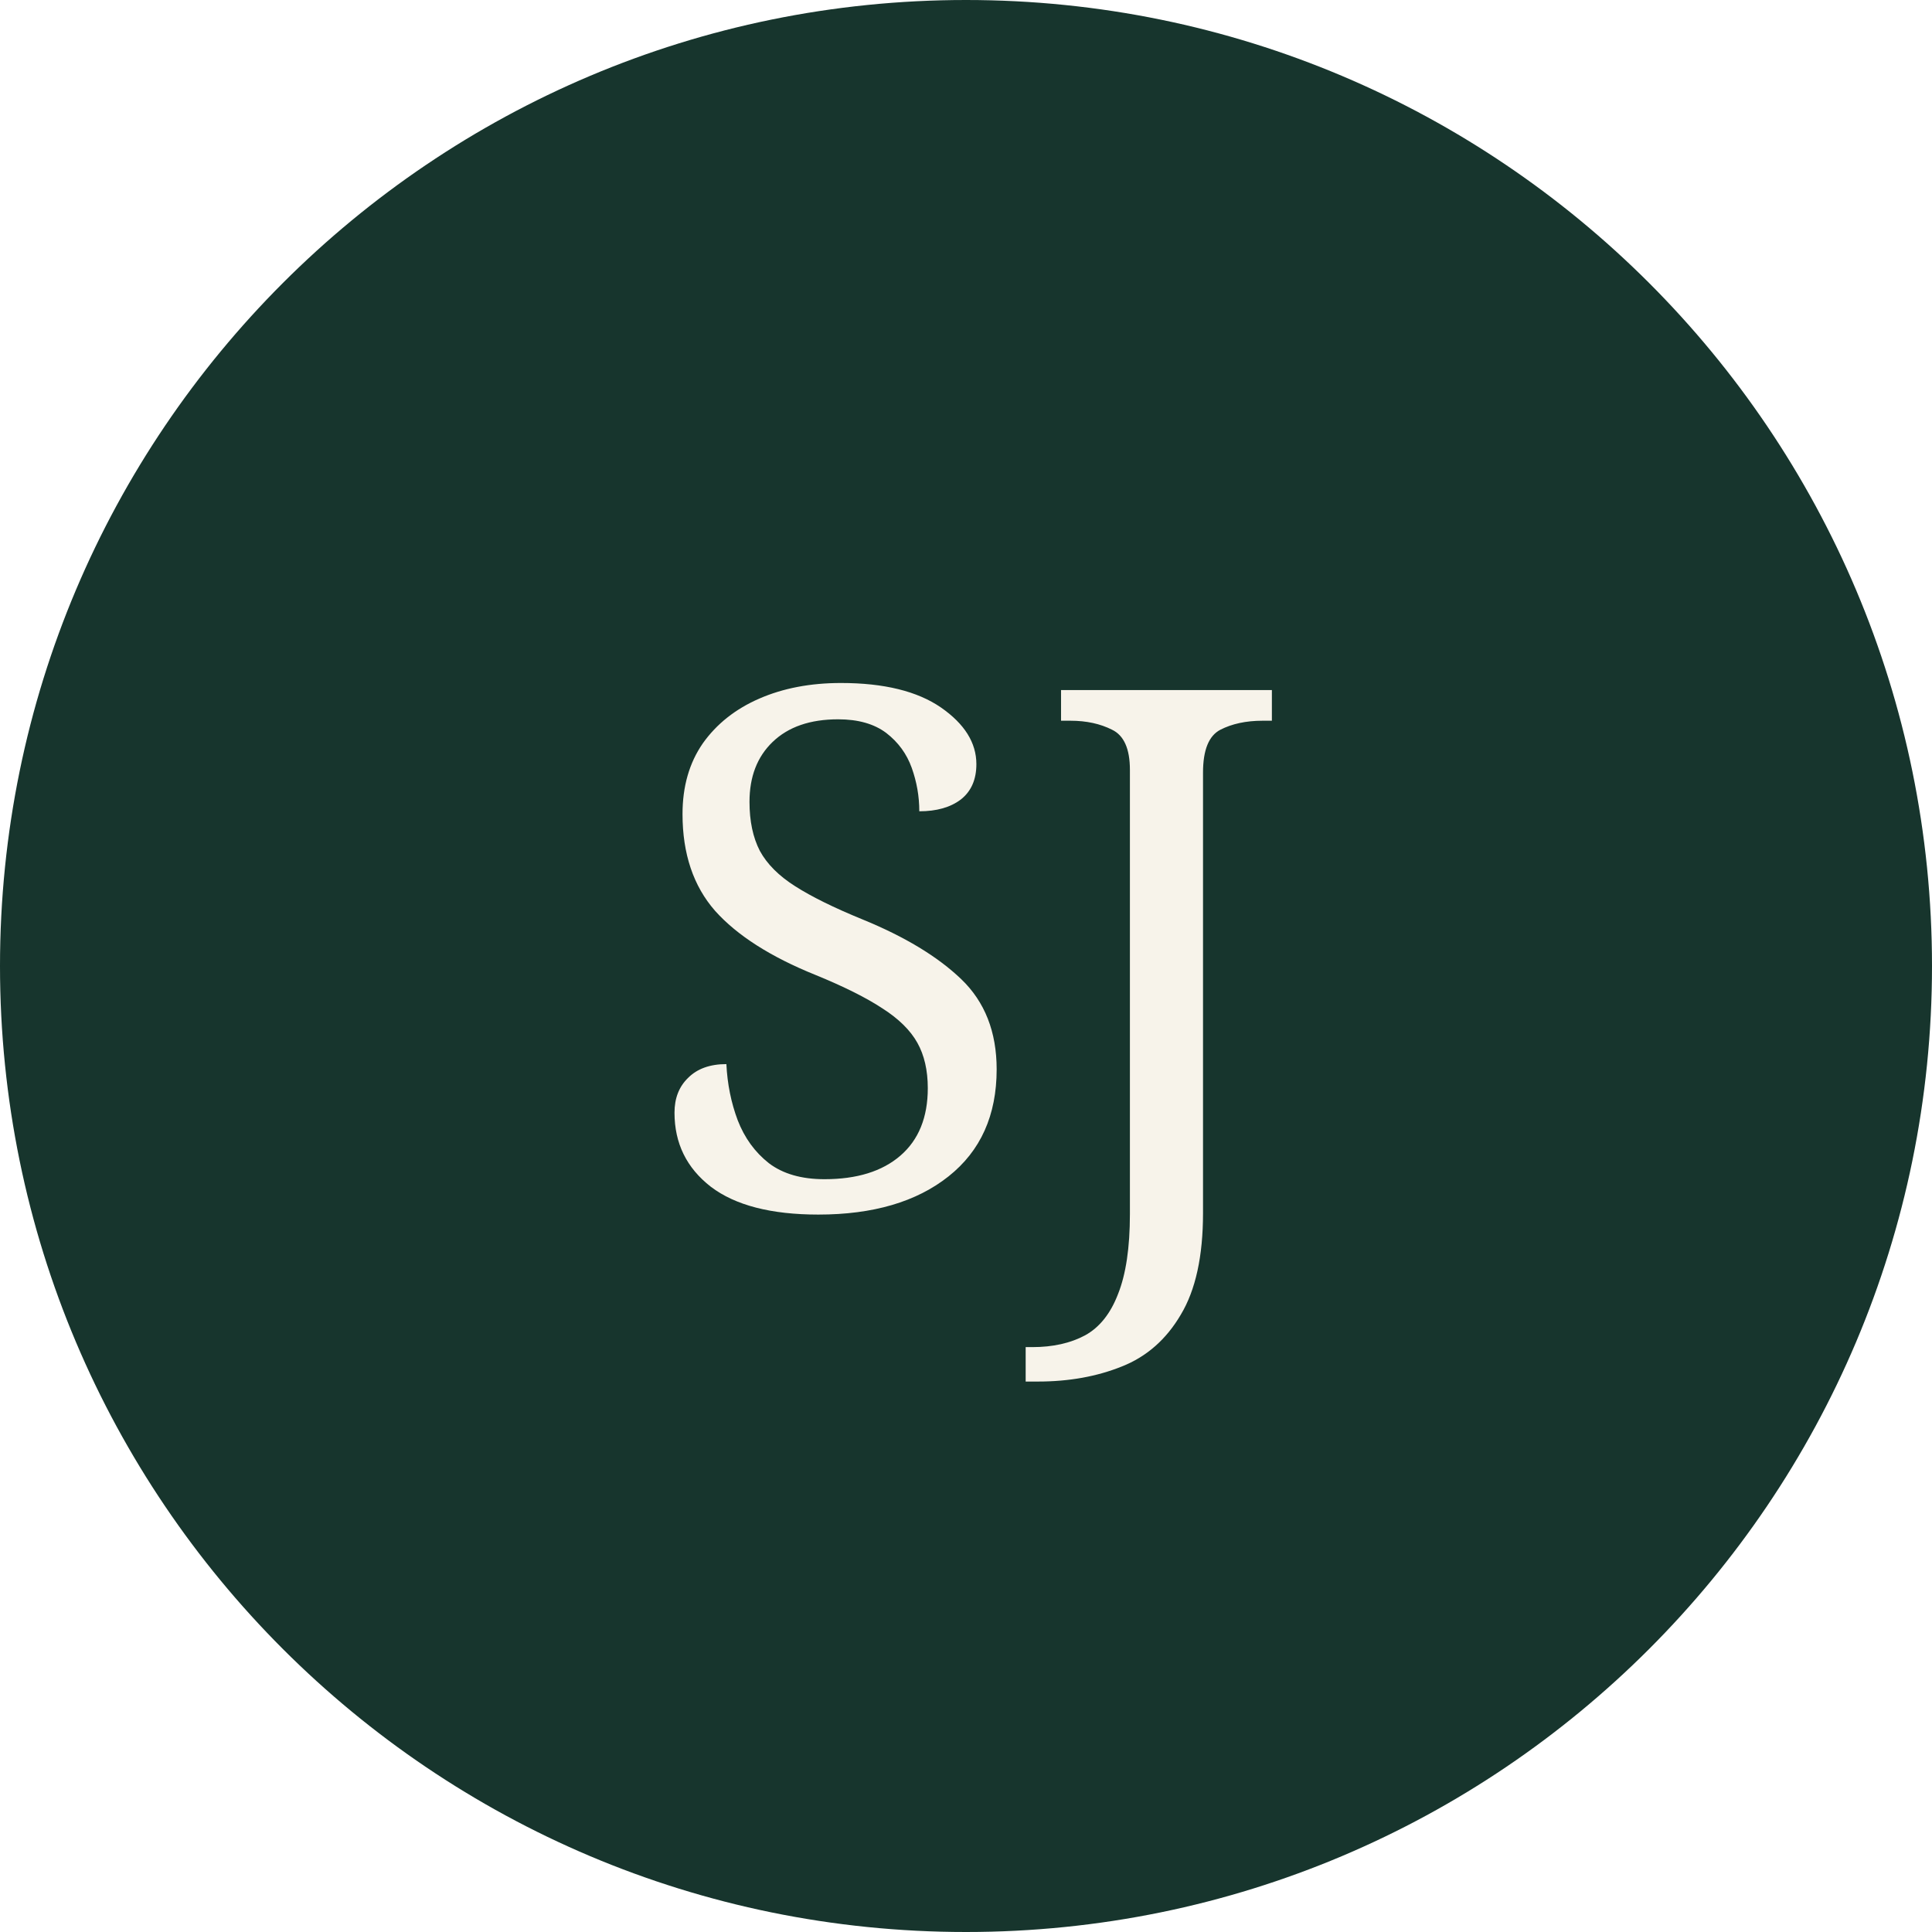
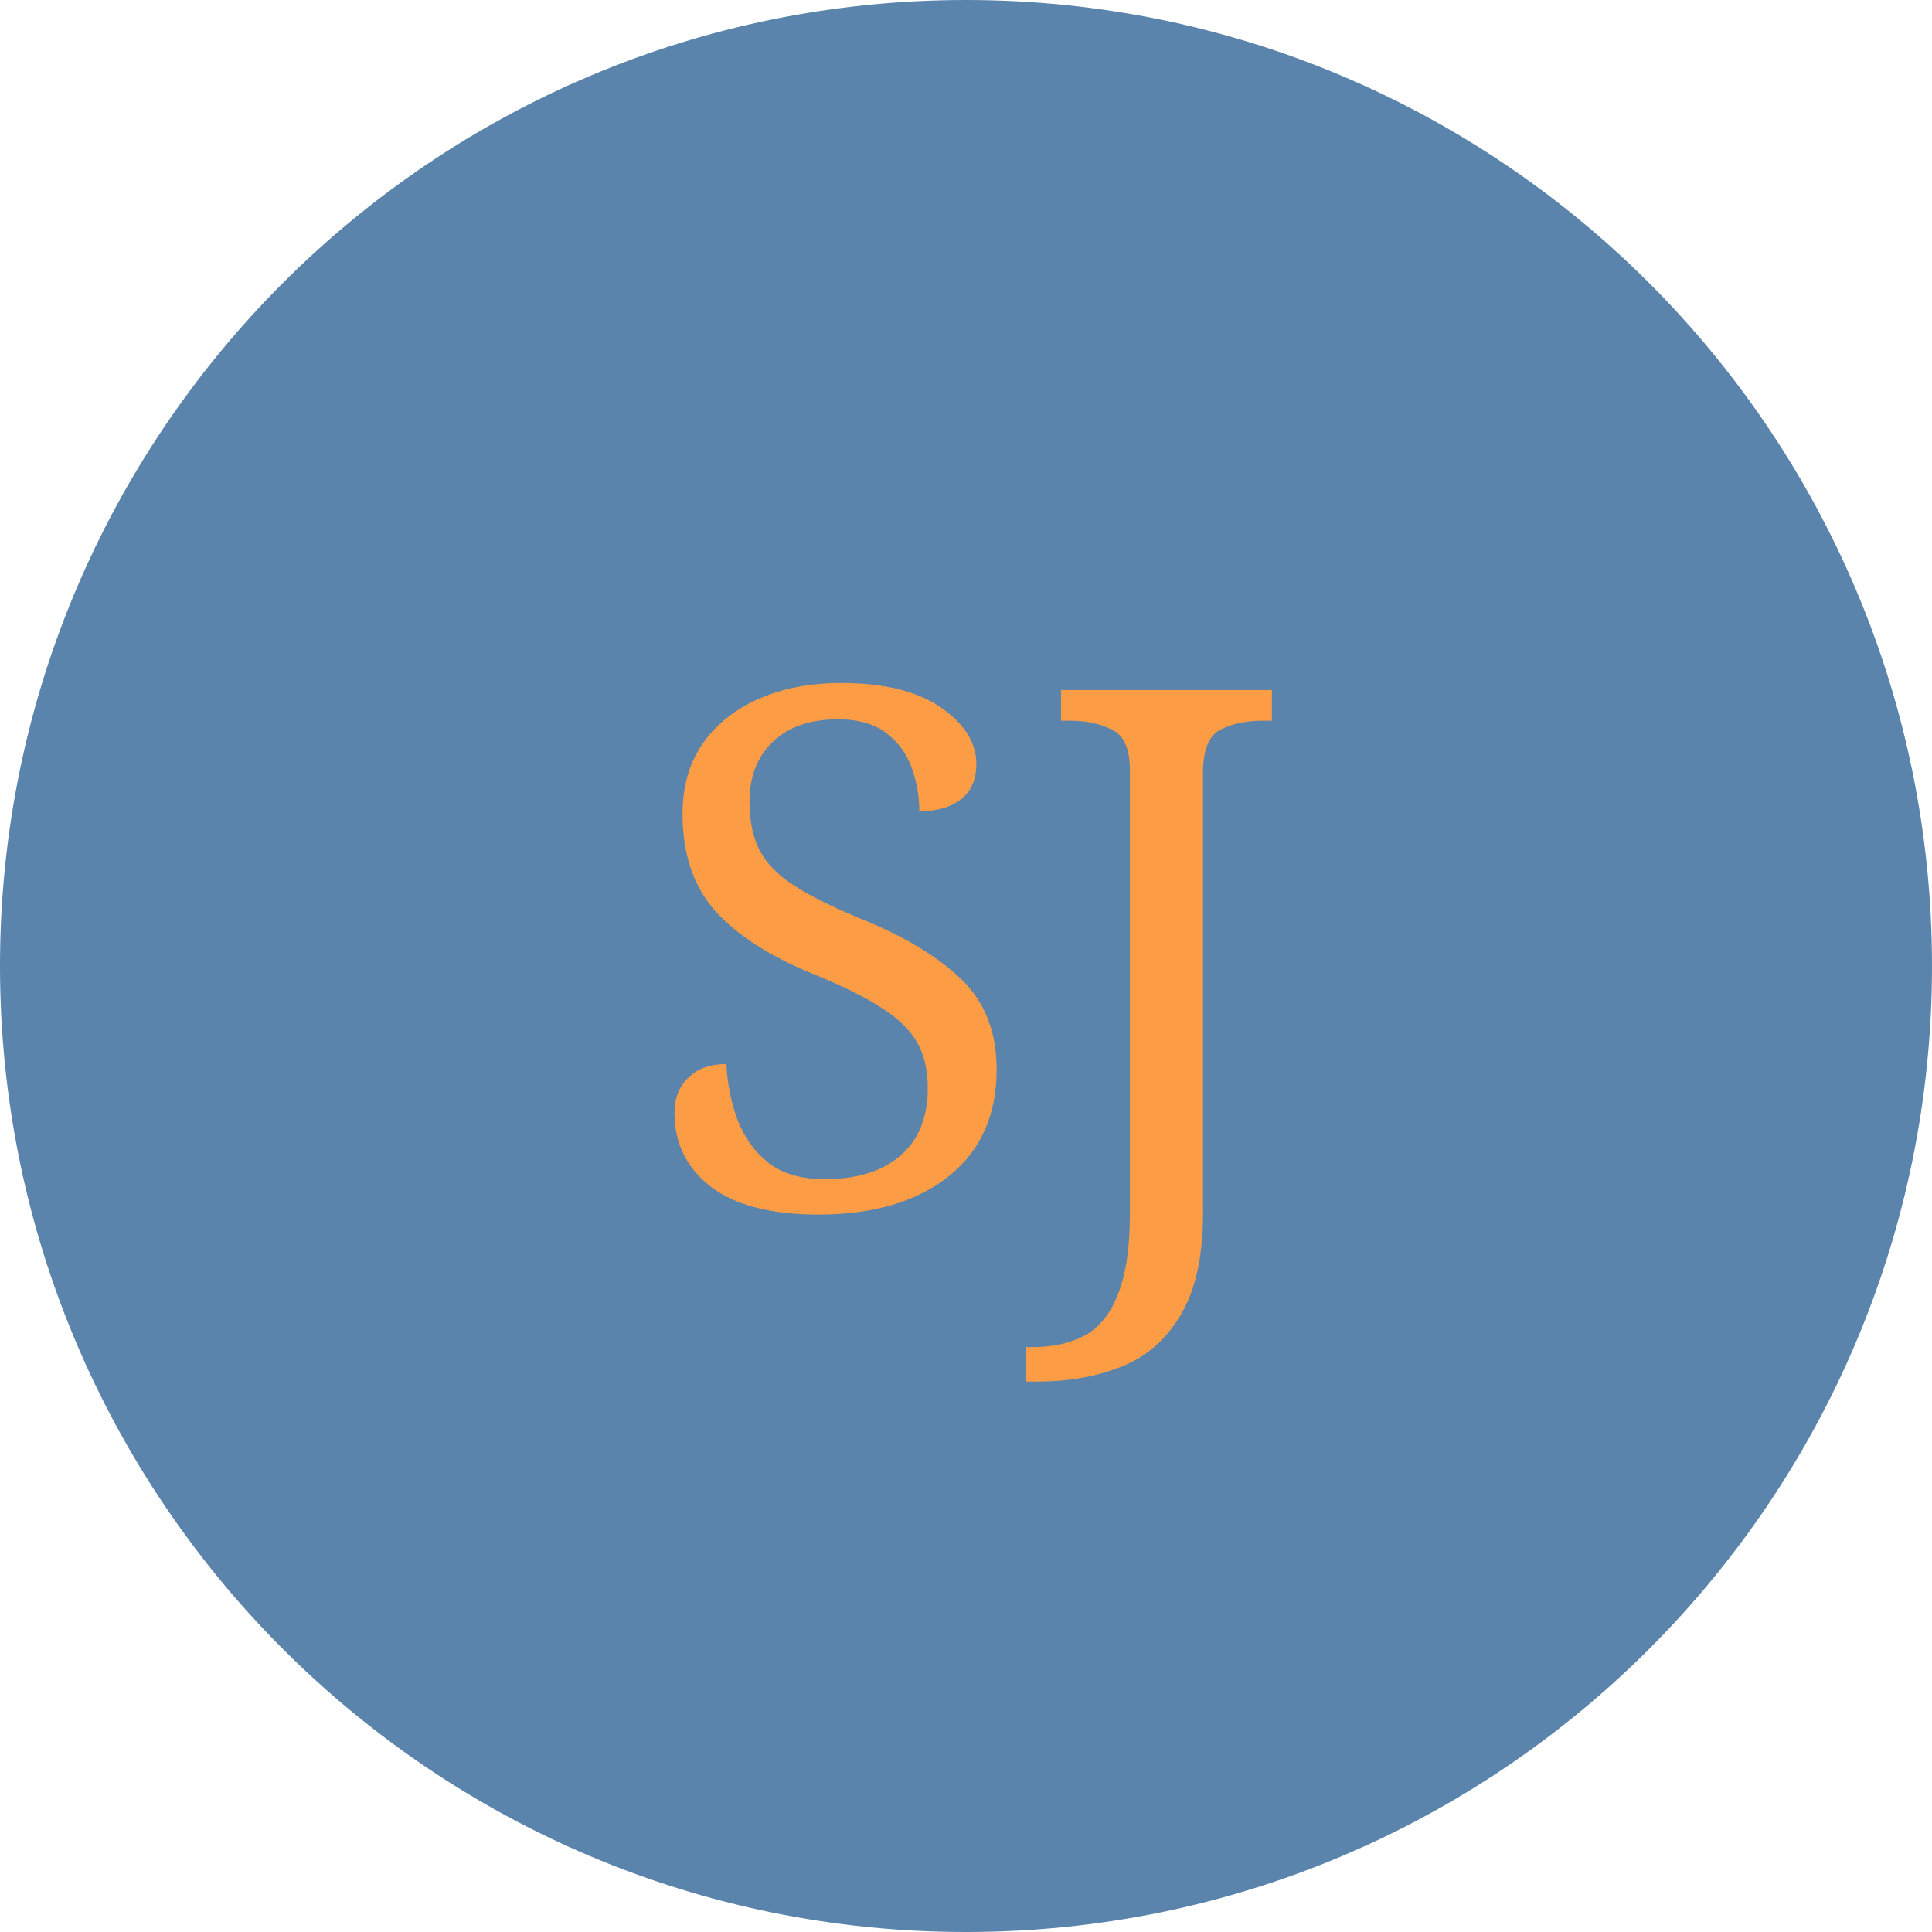
<svg xmlns="http://www.w3.org/2000/svg" viewBox="0 0 64 64">
-   <rect width="64" height="64" rx="32" fill="#17352d" />
-   <text x="32" y="40" text-anchor="middle" font-family="Georgia,serif" font-size="24" fill="#f7f3ea">SJ</text>
+   <rect width="64" height="64" rx="32" fill="#5A84AC" />
+   <text x="32" y="40" text-anchor="middle" font-family="Georgia,serif" font-size="24" fill="#FC9C44">SJ</text>
</svg>
